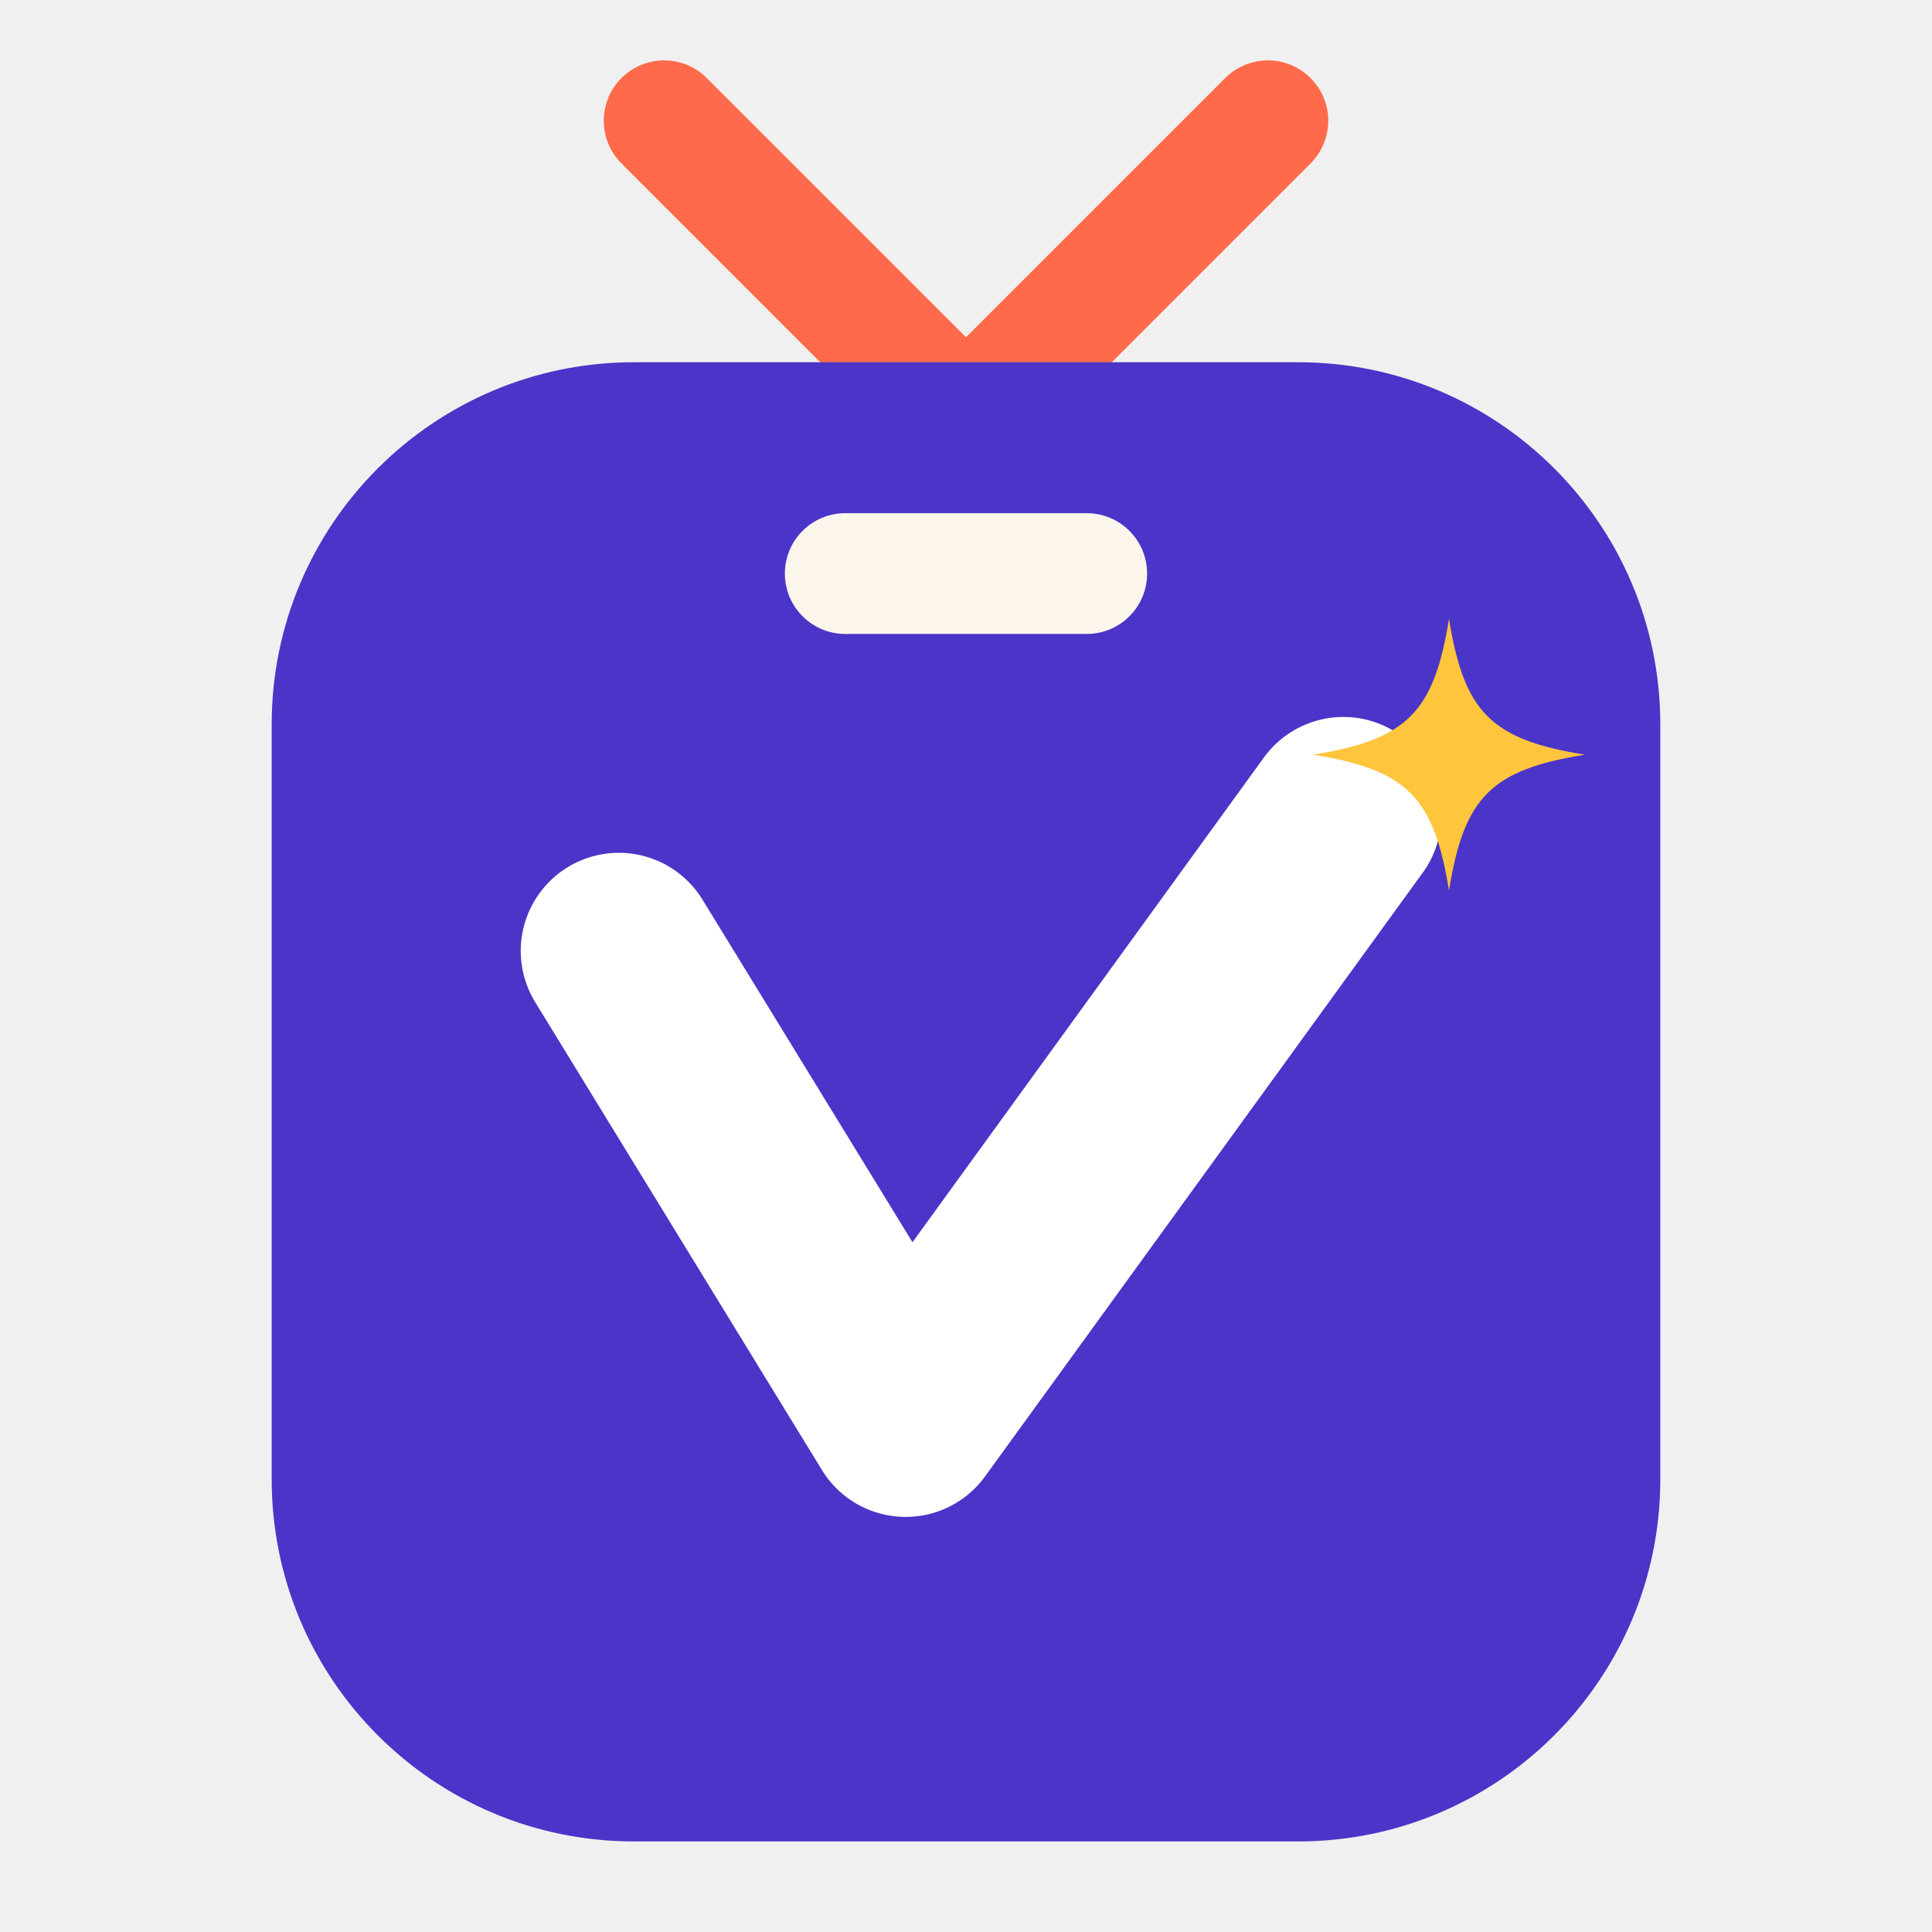
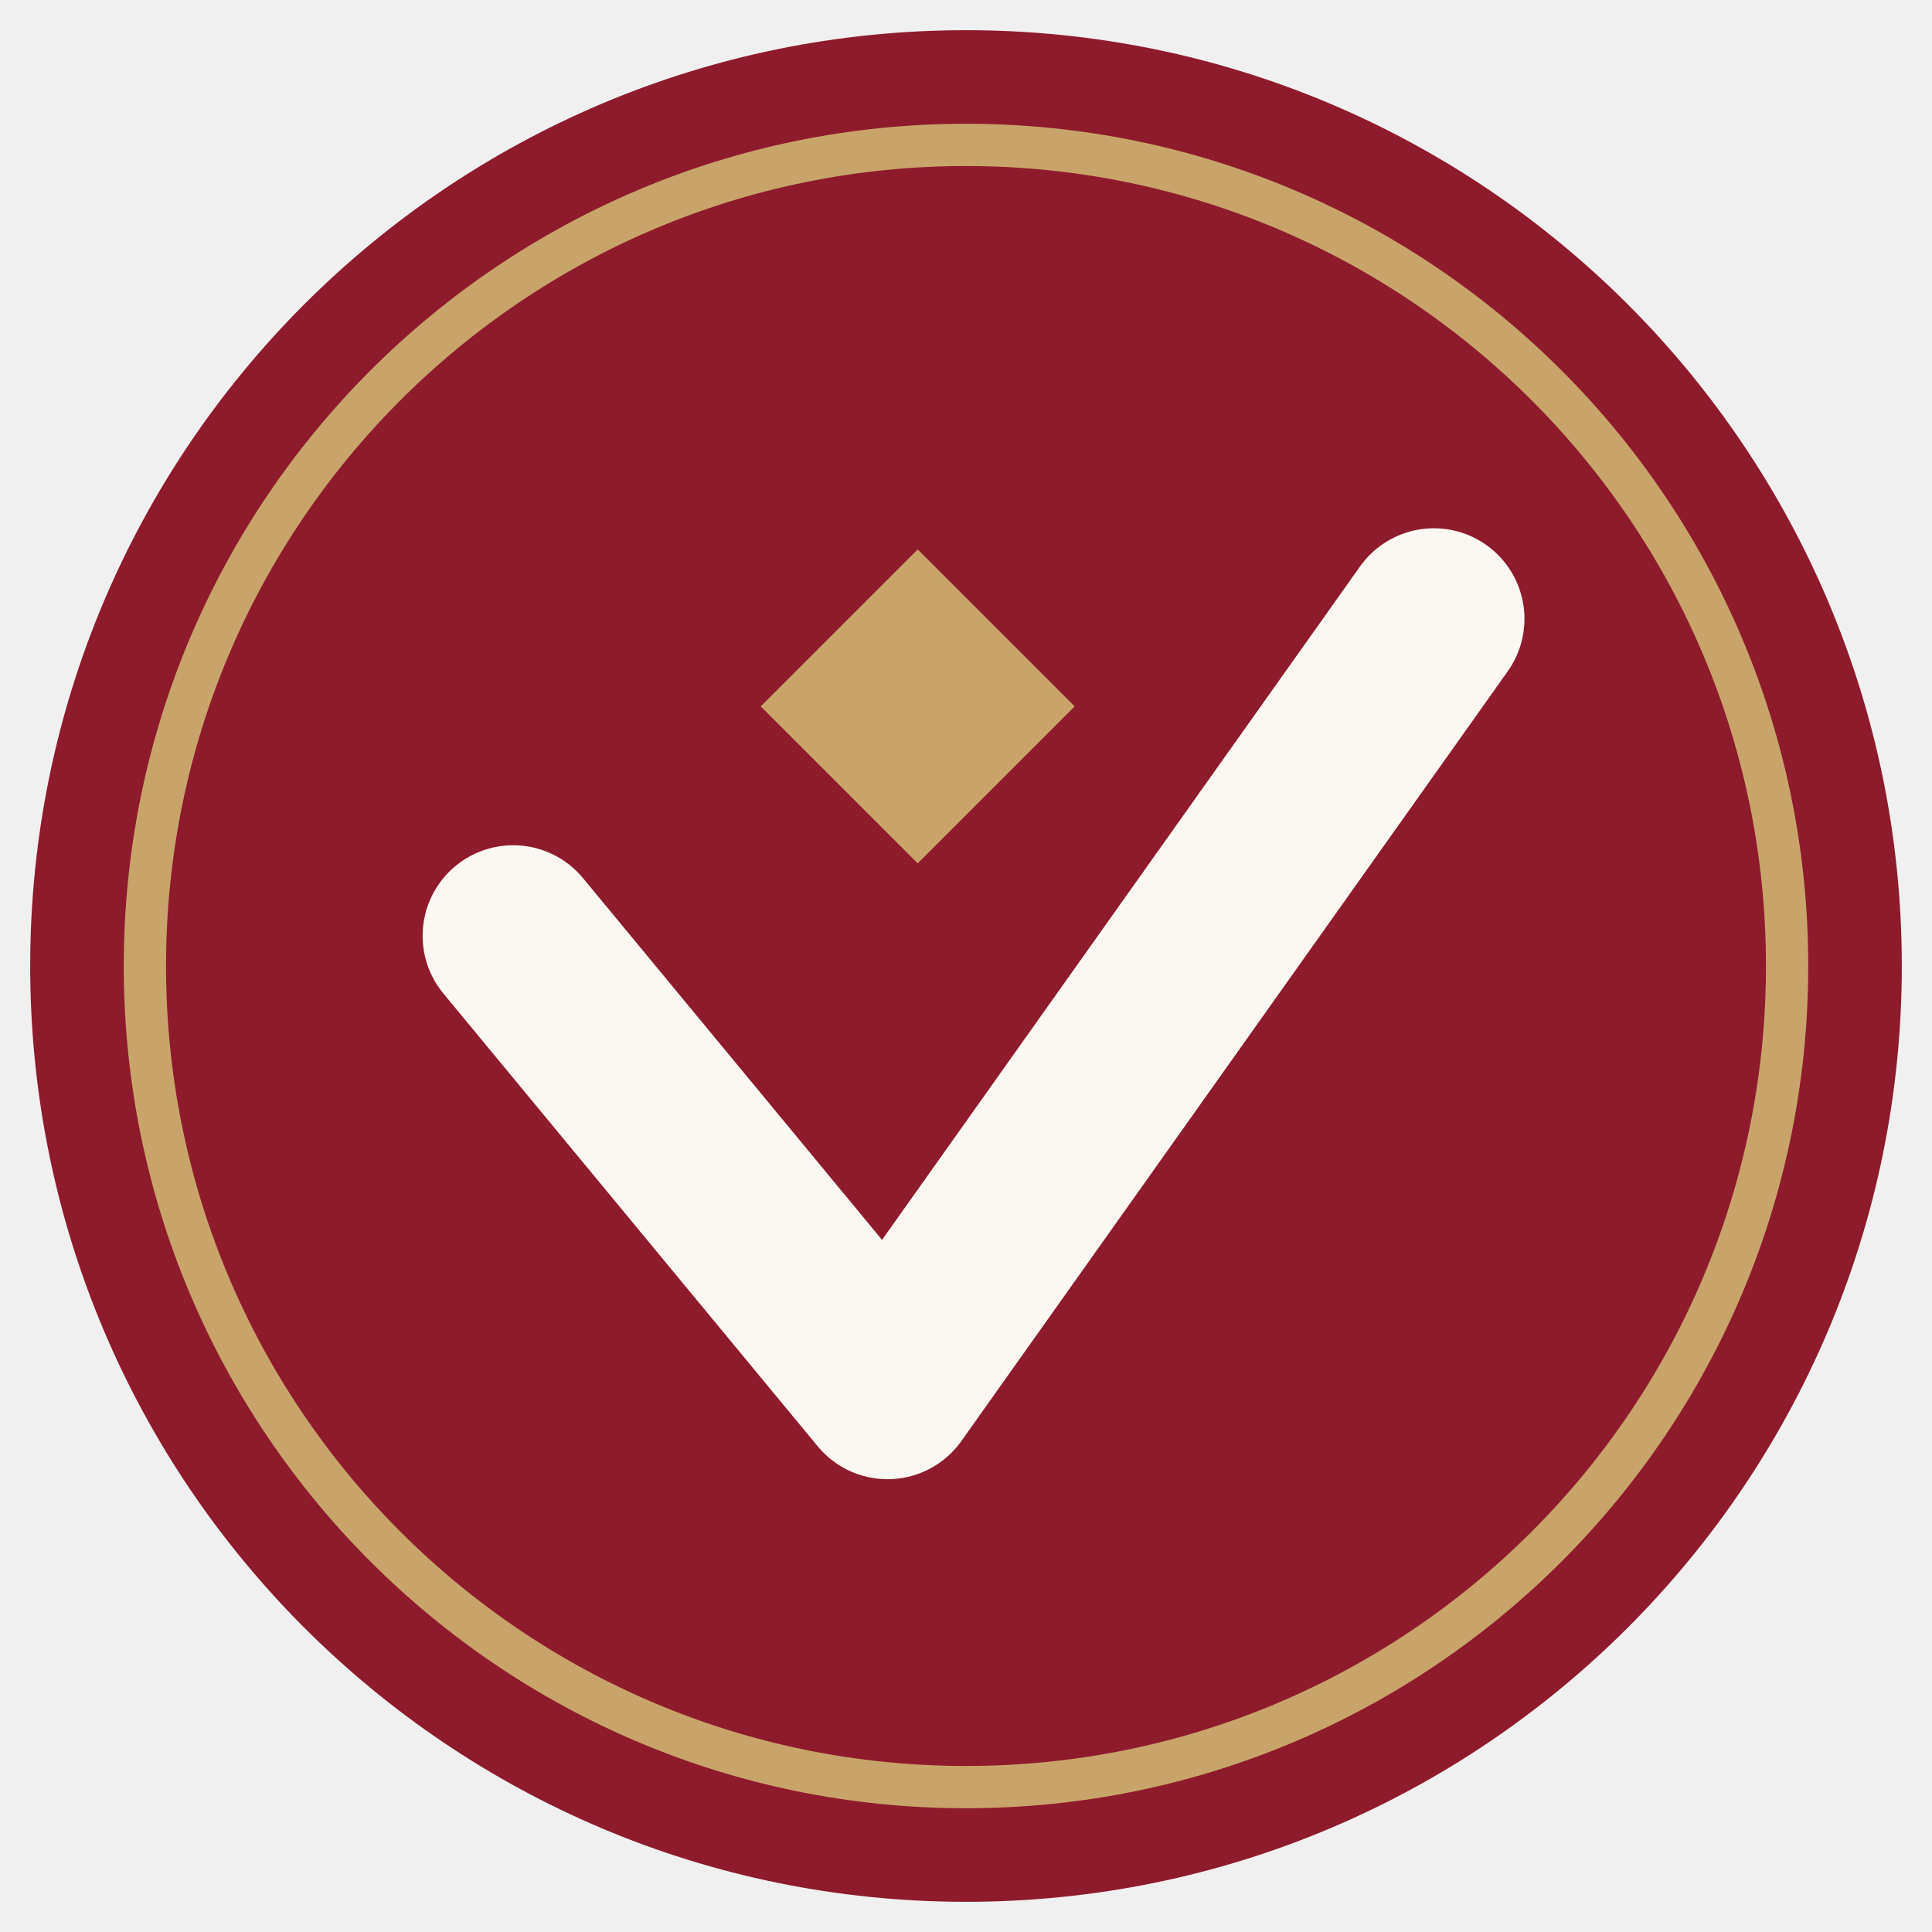
<svg xmlns="http://www.w3.org/2000/svg" viewBox="0 0 64 64">
-   <path d="M22 4 L32 14 L42 4" fill="none" stroke="#FF6B4A" stroke-width="4" stroke-linecap="round" stroke-linejoin="round" />
-   <rect x="9" y="12" width="46" height="49" rx="12" fill="#4B34C8" />
-   <rect x="26" y="17" width="12" height="4" rx="2" fill="#FBF5EC" />
-   <path d="M20.5 31.5 L30 47 L44.5 27" fill="none" stroke="#fff" stroke-width="6.5" stroke-linecap="round" stroke-linejoin="round" />
-   <path d="M48 20.5c.5 3.1 1.4 4 4.5 4.5-3.1.5-4 1.4-4.5 4.5-.5-3.1-1.4-4-4.5-4.5 3.1-.5 4-1.4 4.5-4.5z" fill="#FFC53D" />
+   <circle cx="32" cy="32" r="31" fill="#8E1B2C" />
+   <circle cx="32" cy="32" r="27.2" fill="none" stroke="#C9A46A" stroke-width="1.4" />
+   <path d="M17 31 L29.4 46 L47.5 20.5" fill="none" stroke="#FBF8F3" stroke-width="6" stroke-linecap="round" stroke-linejoin="round" />
+   <path d="M30.4 18.2 L35.6 23.4 L30.4 28.6 L25.2 23.4 Z" fill="#C9A46A" />
</svg>
